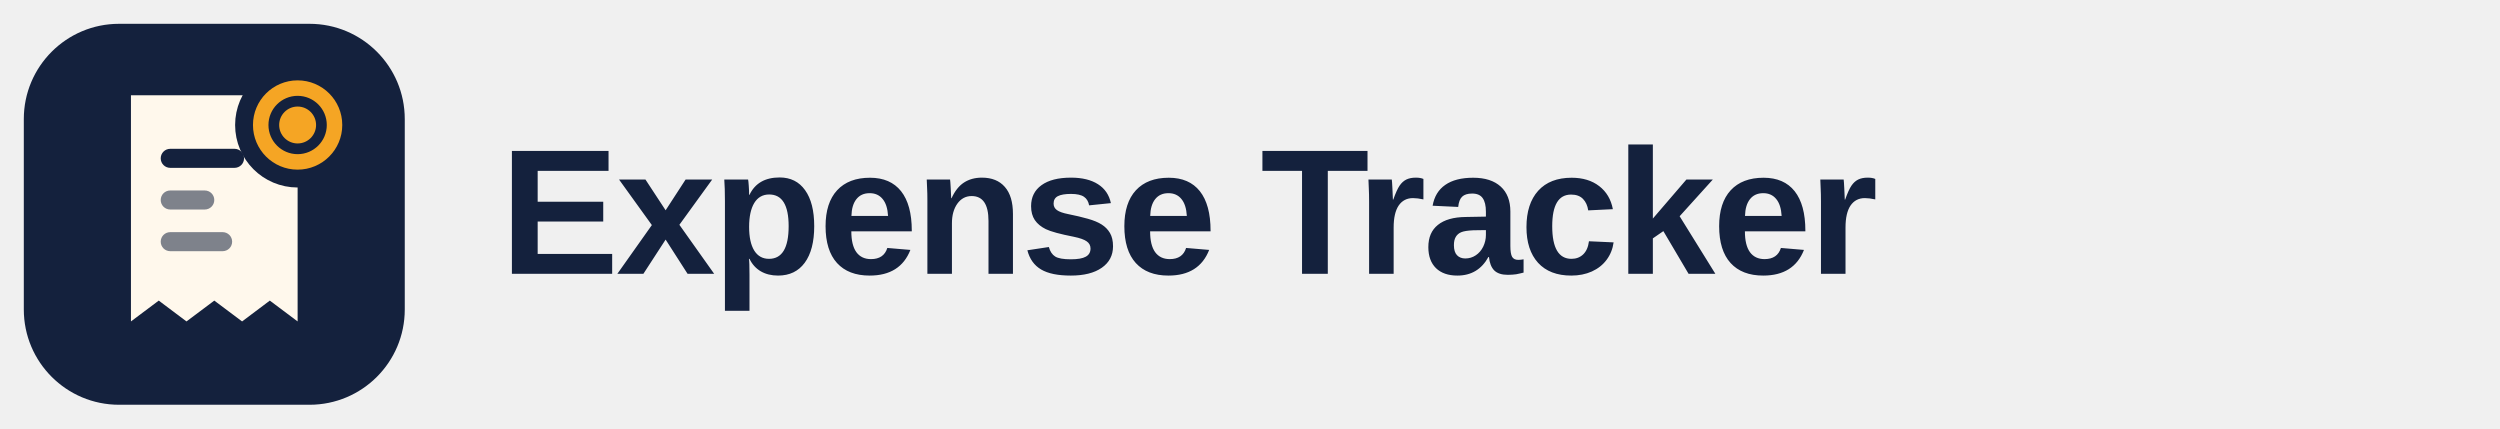
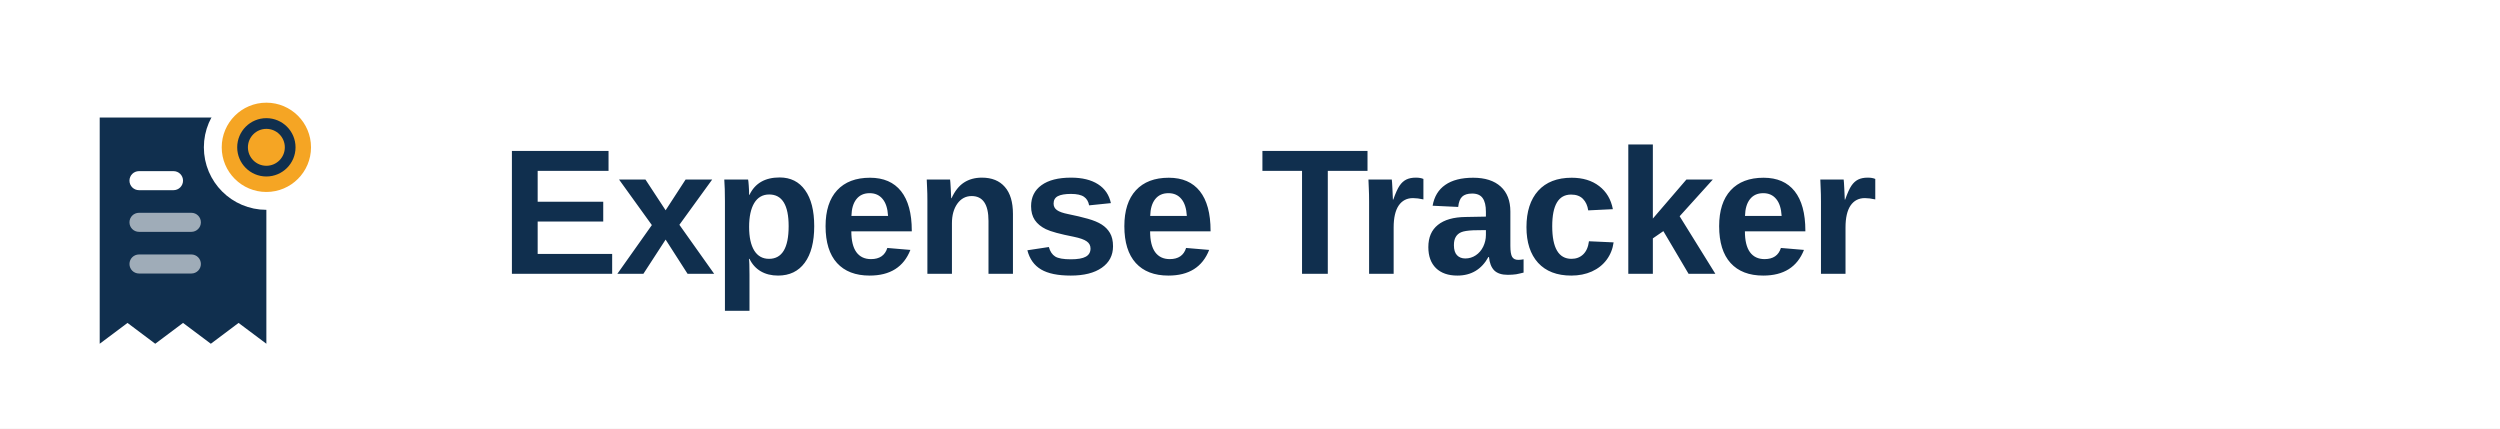
<svg xmlns="http://www.w3.org/2000/svg" viewBox="0 0 420 72" width="840" height="144">
-   <g transform="translate(4 4) scale(1)">
-     <rect width="64" height="64" rx="16" fill="#14213D" />
-     <path d="M18 12H46V50L41.33 46.5L36.67 50L32 46.5L27.33 50L22.67 46.5L18 50Z" fill="#FFF8EC" />
-     <rect x="23" y="21" width="14" height="3.2" rx="1.6" fill="#14213D" />
-     <rect x="23" y="28" width="9" height="3.2" rx="1.6" fill="#14213D" opacity=".55" />
-     <rect x="23" y="35" width="12" height="3.2" rx="1.6" fill="#14213D" opacity=".55" />
-     <circle cx="46" cy="17" r="9" fill="#F5A524" stroke="#14213D" stroke-width="3" />
-     <circle cx="46" cy="17" r="4" fill="none" stroke="#14213D" stroke-width="1.8" />
+   <rect width="420" height="72" fill="#FFFFFF" />
+   <g transform="translate(4 4)">
+     <rect width="64" height="64" rx="16" fill="#FFFFFF" />
+     <g transform="translate(-5.25 3.75)">
+       <path d="M18 12H46V50L41.33 46.5L36.67 50L32 46.5L27.33 50L22.67 46.5L18 50Z" fill="#102f4e" />
+       <rect x="23" y="21" width="9" height="3.2" rx="1.6" fill="#FFFFFF" />
+       <rect x="23" y="28" width="12" height="3.2" rx="1.6" fill="#FFFFFF" opacity=".6" />
+       <rect x="23" y="35" width="12" height="3.2" rx="1.6" fill="#FFFFFF" opacity=".6" />
+       <circle cx="46" cy="17" r="9" fill="#F5A524" stroke="#FFFFFF" stroke-width="3" />
+       <circle cx="46" cy="17" r="4" fill="none" stroke="#102f4e" stroke-width="1.8" />
+     </g>
  </g>
-   <text x="84" y="46" font-family="'Segoe UI', 'Helvetica Neue', Arial, sans-serif" font-size="30" font-weight="700" letter-spacing="-0.5" fill="#14213D">Expense Tracker</text>
+   <text x="84" y="46" font-family="'Segoe UI','Helvetica Neue',Arial,sans-serif" font-size="30" font-weight="700" letter-spacing="-0.5" fill="#102f4e">Expense Tracker</text>
</svg>
